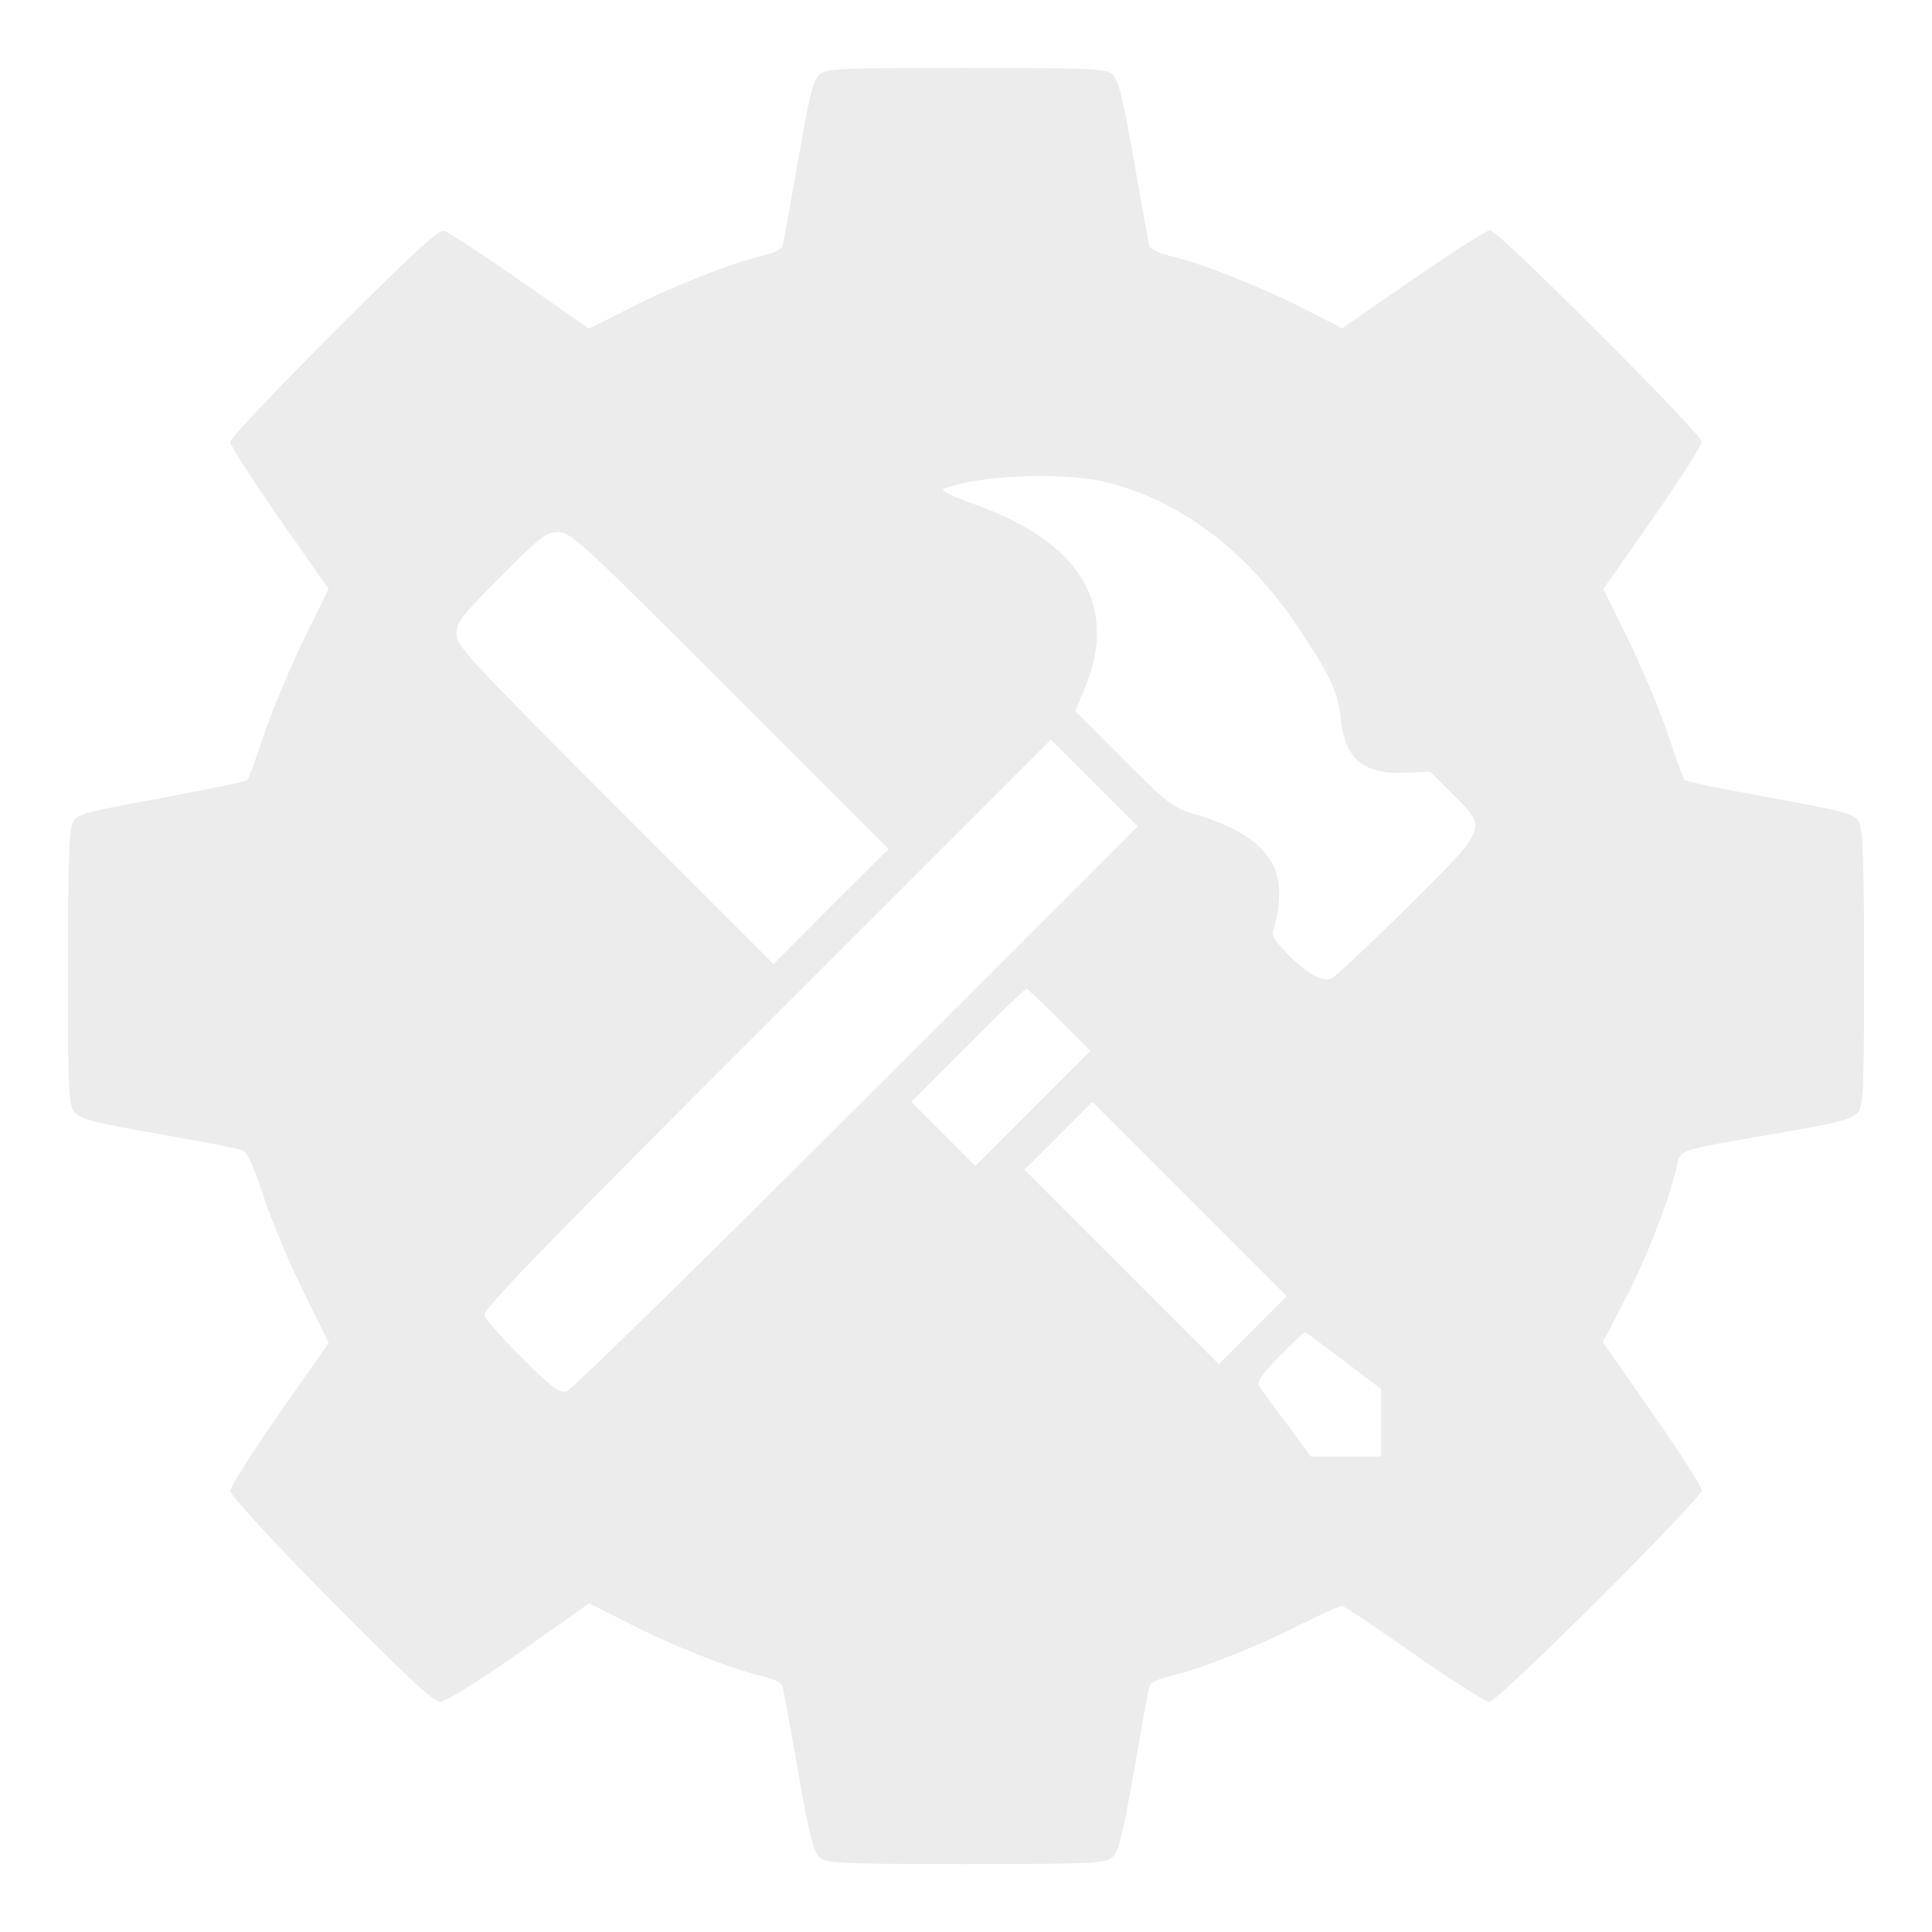
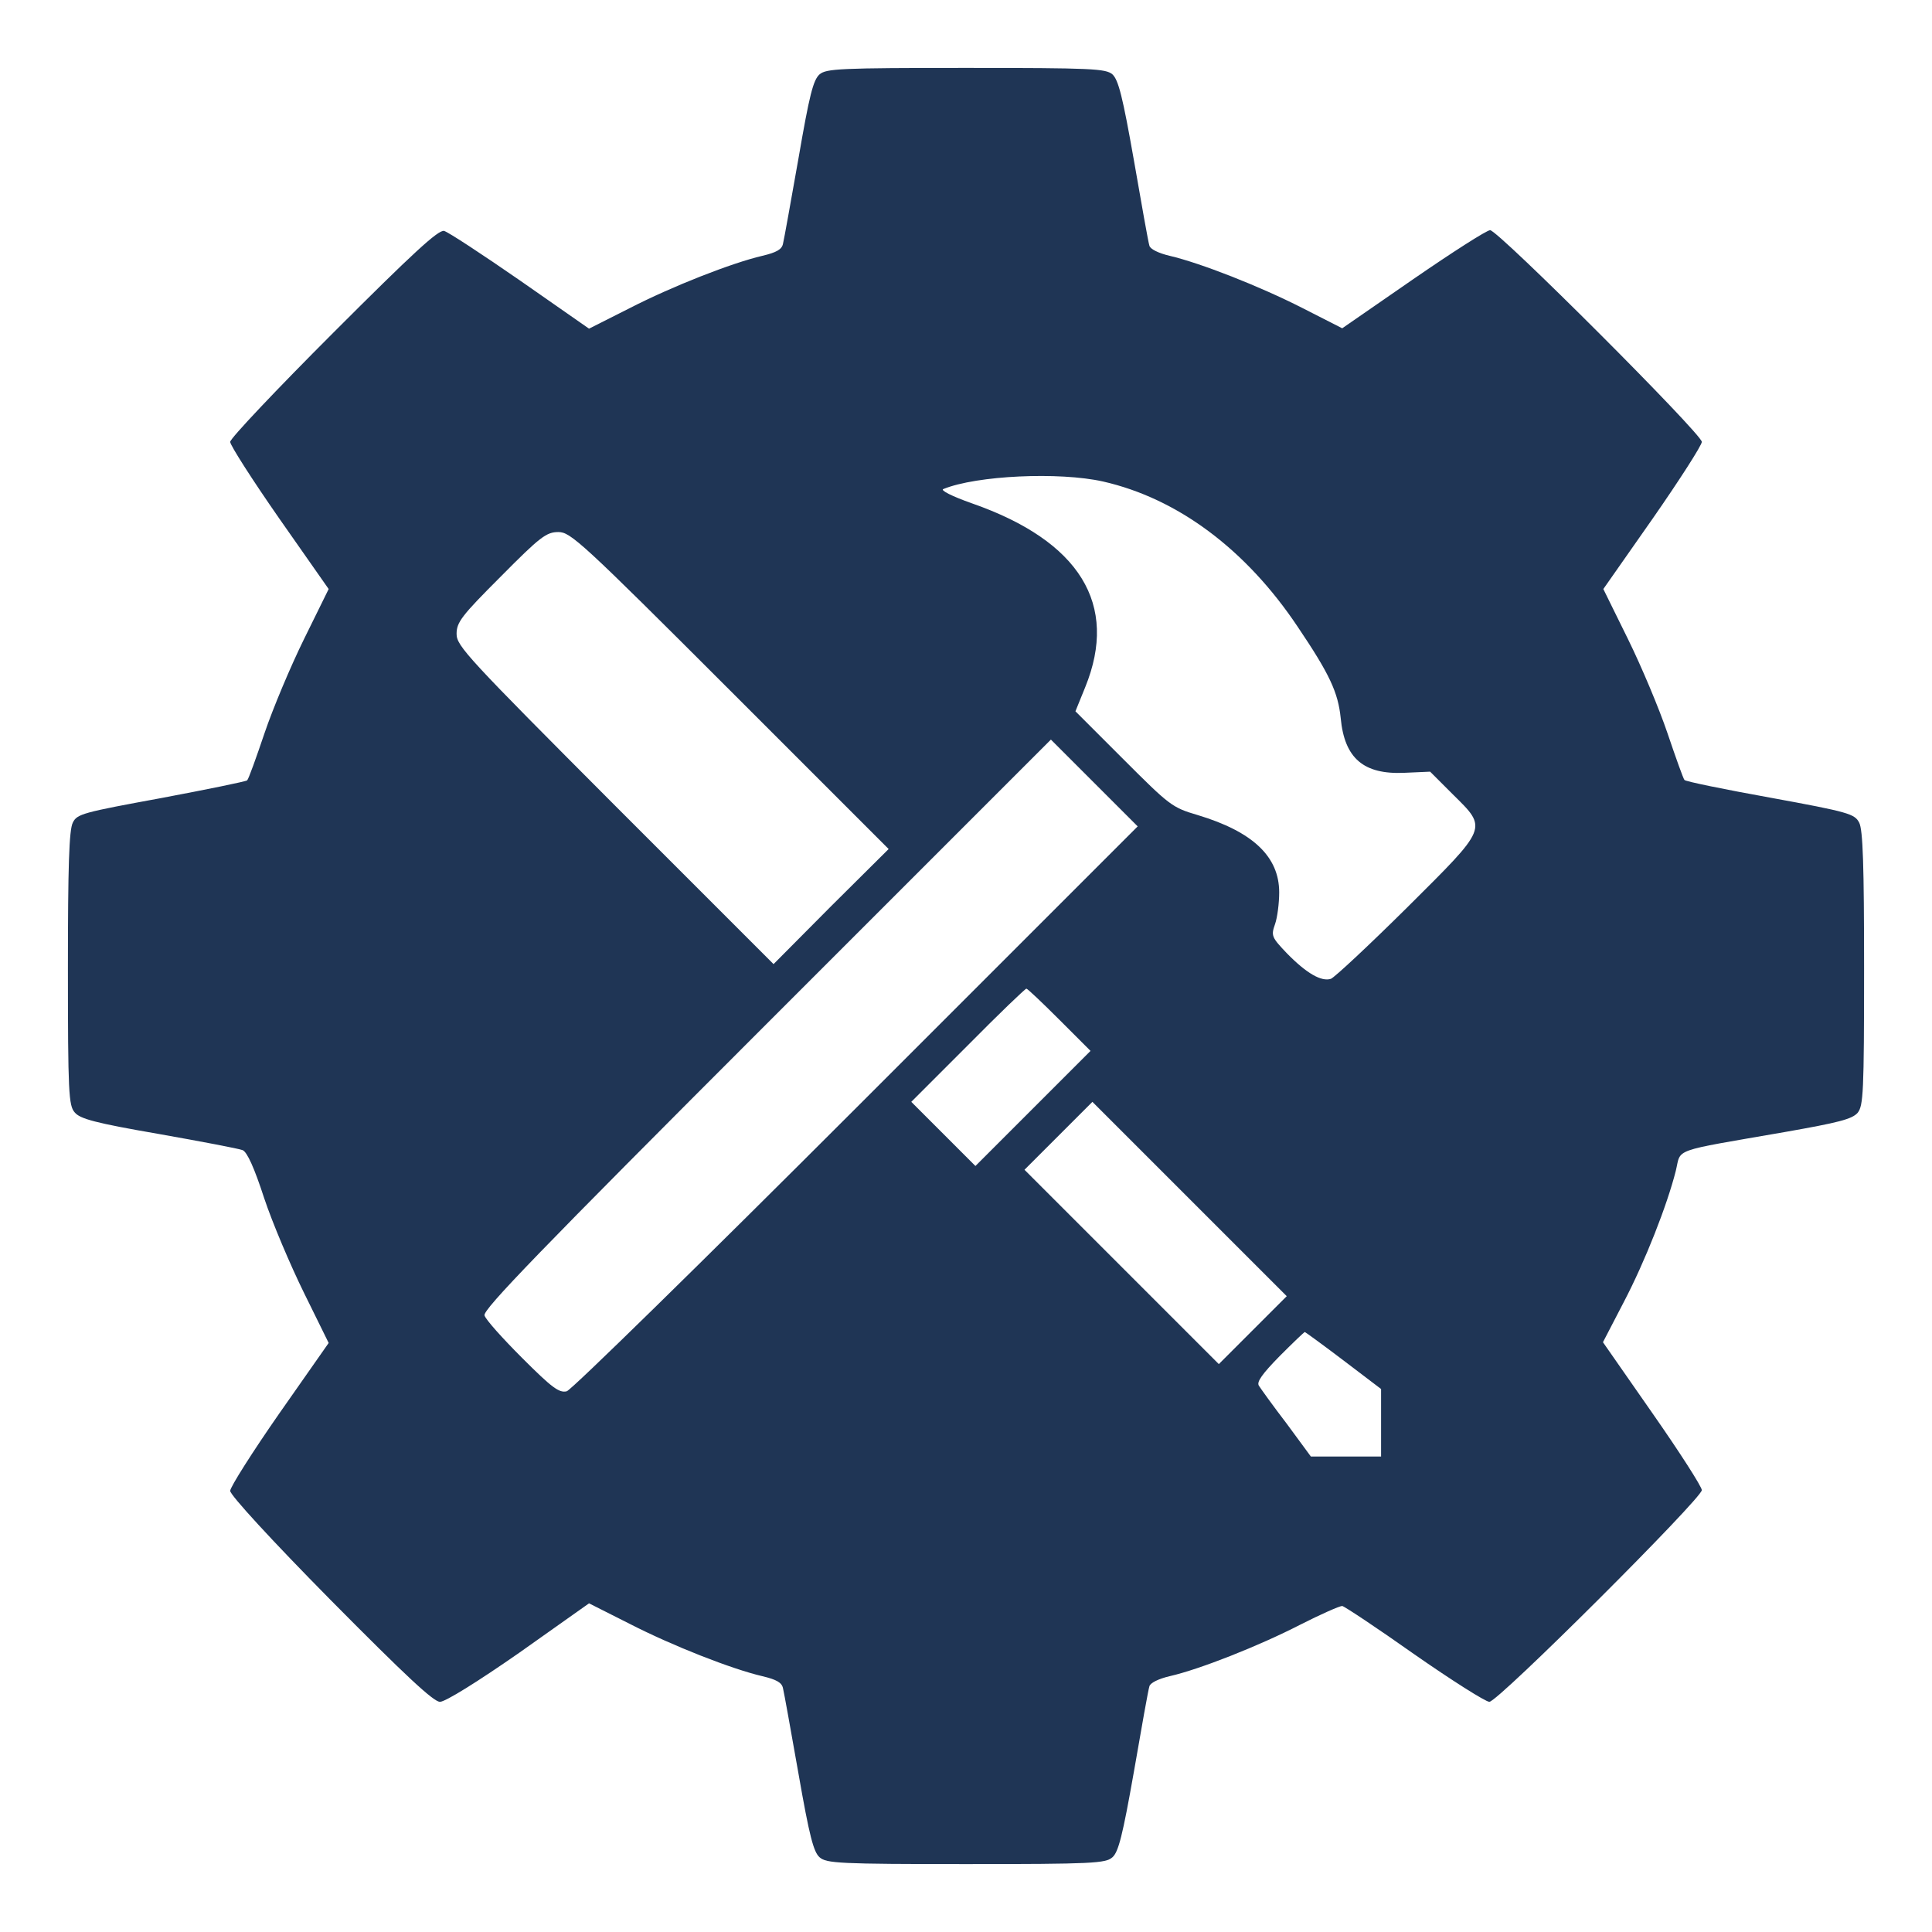
<svg xmlns="http://www.w3.org/2000/svg" version="1.0" width="512pt" height="512pt" viewBox="0 0 512 512" preserveAspectRatio="xMidYMid meet">
-   <g transform="translate(0,512) scale(0.1,-0.1)" fill="#ECECEC" stroke="none">
+   <g transform="translate(0,512) scale(0.1,-0.1)" fill="#1F3555" stroke="none">
    <path d="M2172 4923 c-17 -15 -27 -55 -56 -223 -20 -113 -38 -214 -41 -226 -3 -15 -17 -23 -55 -32 -81 -19 -237 -80 -352 -139 l-107 -54 -182 127 c-101 70 -191 129 -202 132 -15 4 -84 -60 -293 -269 -151 -151 -274 -281 -274 -290 0 -9 59 -101 130 -203 l131 -187 -65 -132 c-36 -73 -83 -185 -105 -250 -22 -65 -42 -121 -46 -125 -3 -3 -106 -24 -228 -47 -207 -38 -223 -42 -234 -65 -10 -19 -13 -117 -13 -386 0 -330 2 -364 18 -382 14 -17 54 -28 222 -57 113 -20 213 -39 223 -43 12 -5 31 -47 57 -127 22 -66 70 -179 106 -252 l65 -132 -131 -187 c-71 -102 -130 -195 -130 -205 0 -11 109 -130 266 -289 200 -202 273 -270 290 -270 14 0 98 52 210 130 l185 131 107 -54 c115 -59 271 -120 352 -139 38 -9 52 -17 55 -32 3 -12 21 -113 41 -226 29 -166 40 -208 56 -222 18 -16 52 -18 388 -18 336 0 370 2 388 18 16 14 27 57 57 227 20 116 38 217 41 226 2 9 24 20 54 27 79 18 236 80 345 136 55 28 105 50 112 50 6 -1 92 -58 191 -128 99 -69 189 -126 199 -126 23 0 563 539 563 561 0 9 -59 101 -131 204 l-131 188 55 106 c57 109 115 257 138 348 15 61 -16 50 289 103 142 25 178 34 193 51 15 19 17 53 17 383 0 271 -3 367 -13 386 -12 23 -27 28 -235 66 -122 22 -225 43 -228 47 -3 3 -23 59 -45 124 -22 65 -69 177 -105 250 l-65 132 131 187 c71 102 130 194 130 203 0 21 -540 561 -561 561 -9 0 -101 -59 -204 -130 l-188 -130 -106 54 c-114 58 -270 119 -351 138 -30 7 -52 18 -54 27 -3 9 -21 111 -41 226 -30 170 -41 213 -57 228 -18 15 -52 17 -388 17 -336 0 -370 -2 -388 -17z m751 -1079 c198 -45 379 -180 516 -385 85 -126 107 -174 114 -242 10 -107 61 -150 169 -145 l68 3 60 -60 c93 -92 95 -85 -122 -301 -101 -100 -191 -184 -201 -188 -25 -8 -64 14 -116 67 -41 43 -43 47 -32 78 6 17 11 55 11 84 0 95 -70 161 -216 205 -68 20 -74 25 -197 148 l-127 127 26 64 c89 219 -14 387 -300 487 -54 19 -85 35 -76 38 88 36 307 46 423 20z m-988 -554 l420 -420 -153 -152 -152 -153 -420 420 c-391 392 -420 423 -420 455 0 31 13 48 117 152 105 106 121 118 153 118 32 0 62 -27 455 -420z m335 -1105 c-413 -413 -755 -748 -768 -752 -20 -5 -39 9 -118 88 -52 52 -97 102 -100 113 -5 15 148 173 747 772 l754 754 115 -115 115 -115 -745 -745z m538 232 l82 -82 -153 -153 -152 -152 -85 85 -85 85 150 150 c82 83 152 150 155 150 3 0 42 -37 88 -83z m512 -822 l-90 -90 -257 257 -258 258 90 90 90 90 257 -257 258 -258 -90 -90z m240 -80 l100 -76 0 -89 0 -90 -93 0 -93 0 -64 87 c-36 47 -69 93 -74 101 -6 10 9 31 55 78 35 35 65 64 67 64 1 0 48 -34 102 -75z" />
  </g>
</svg>
